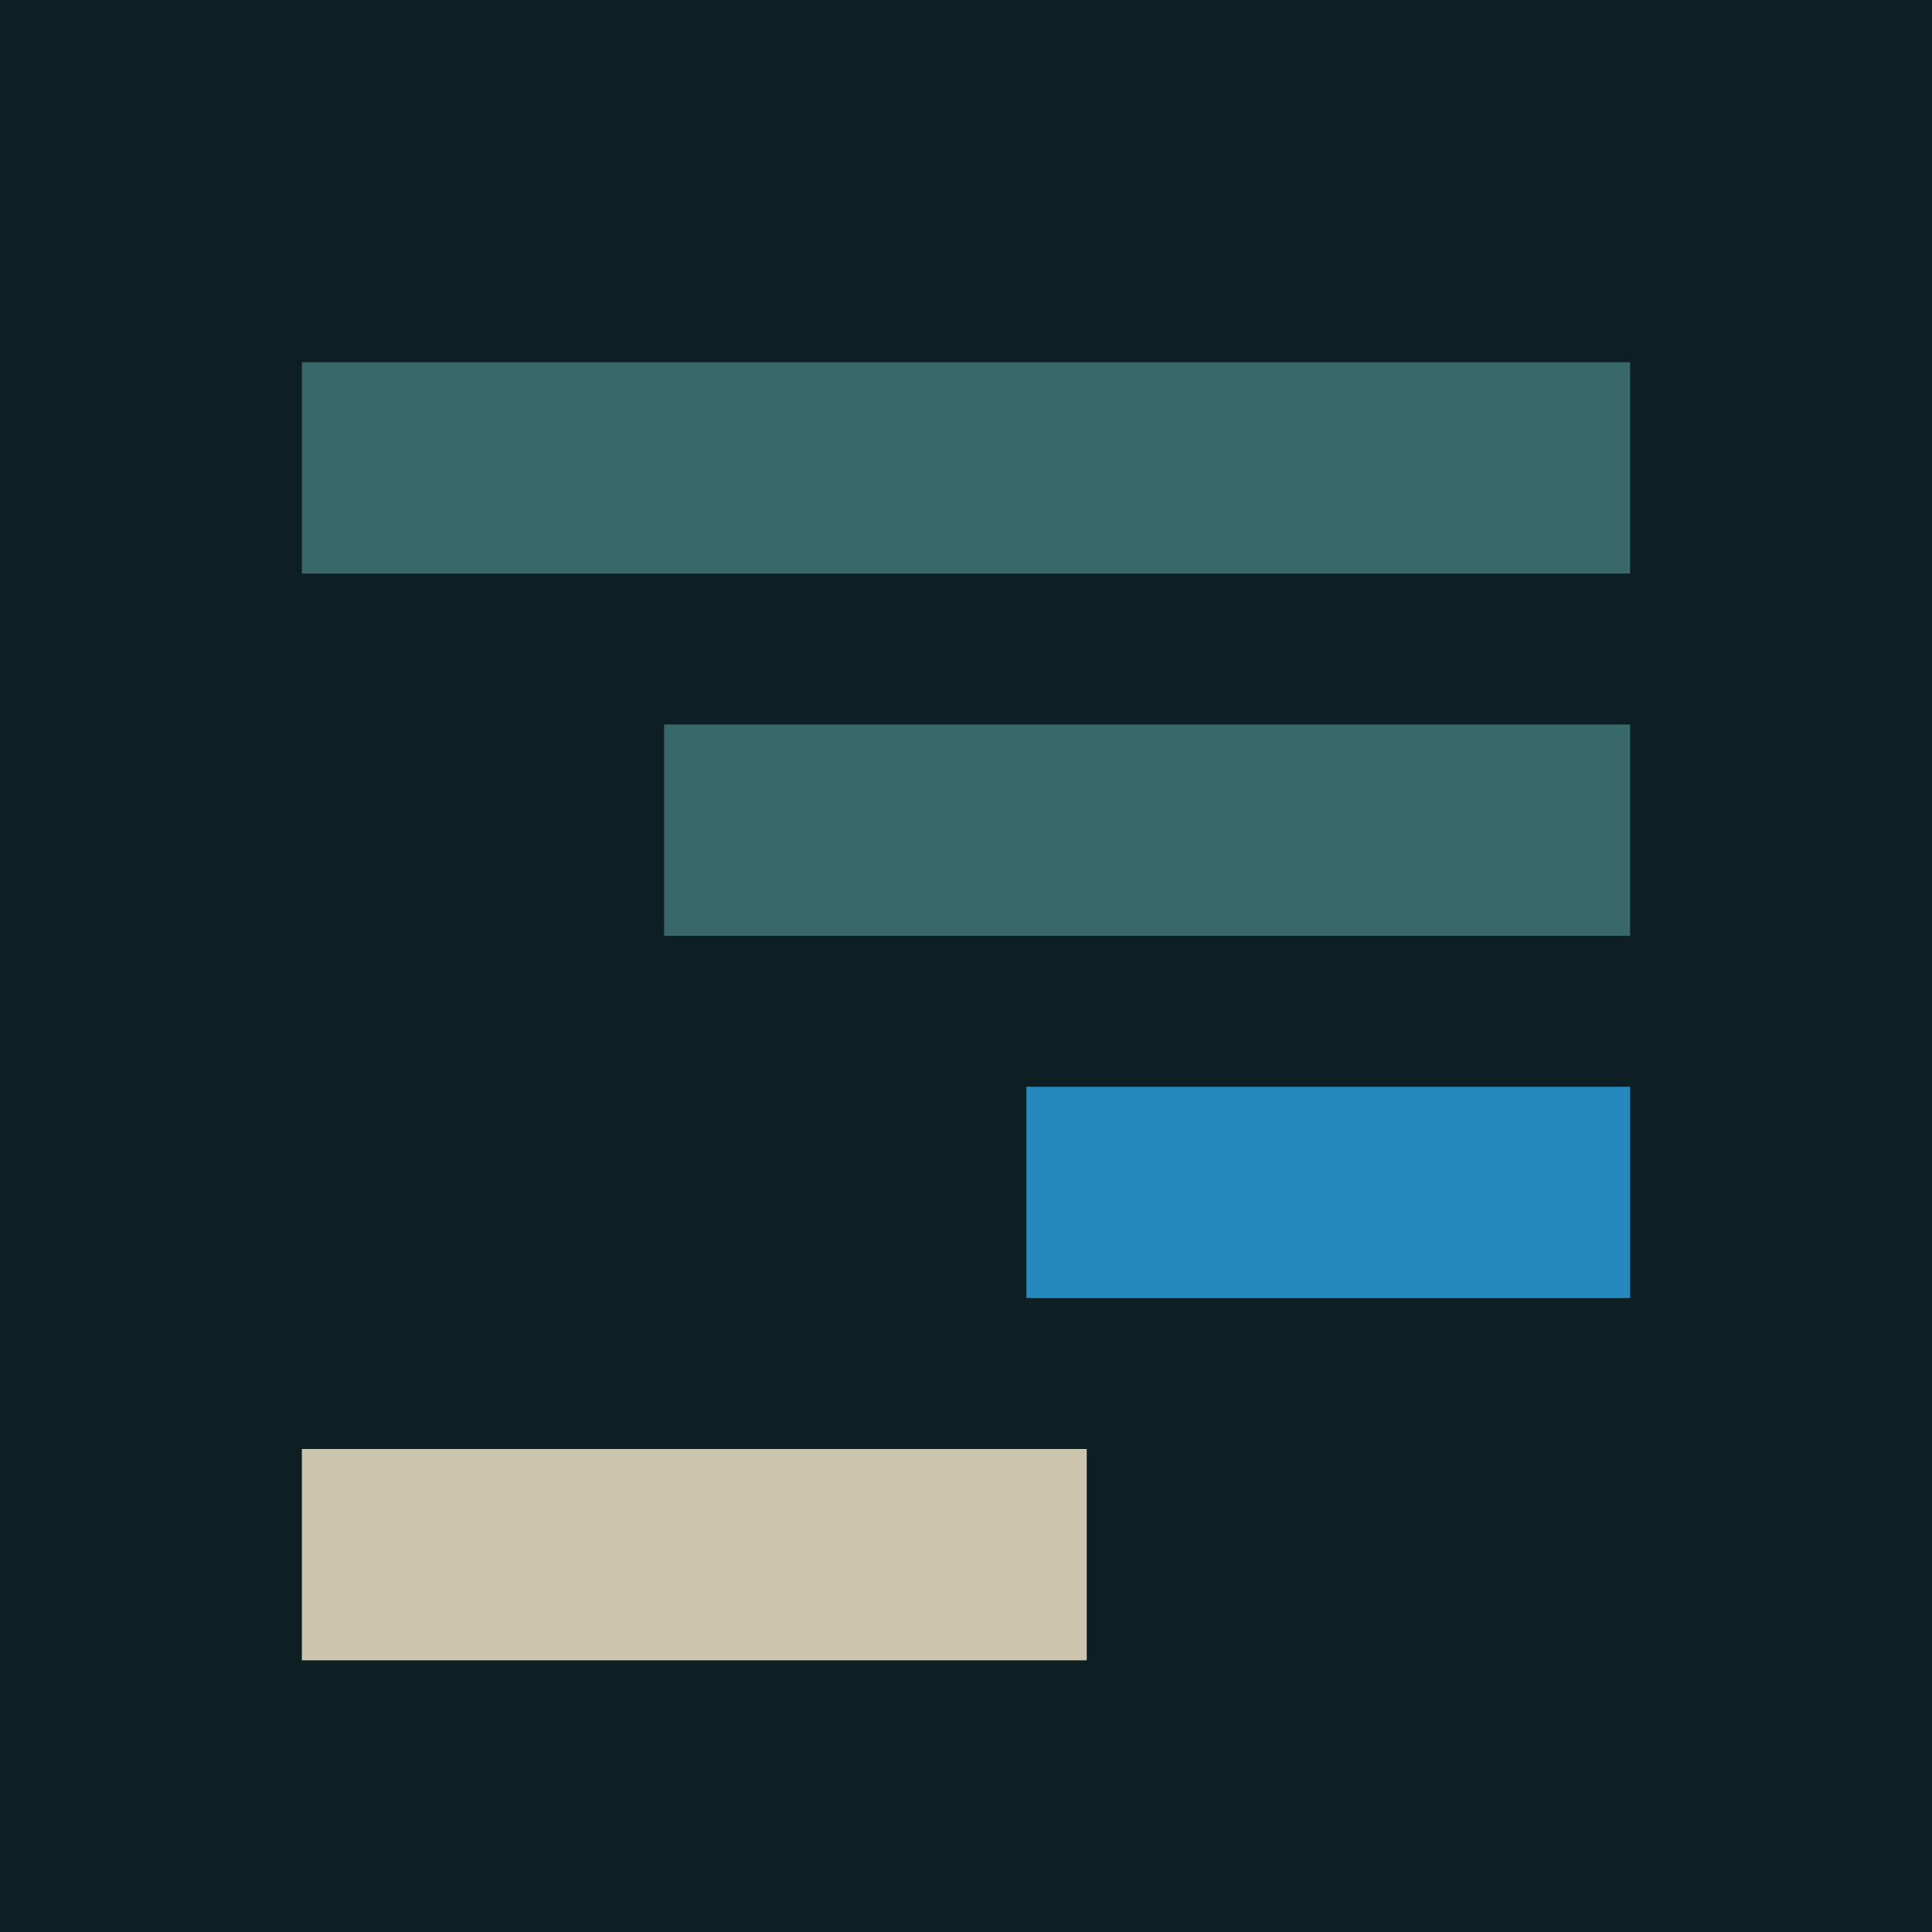
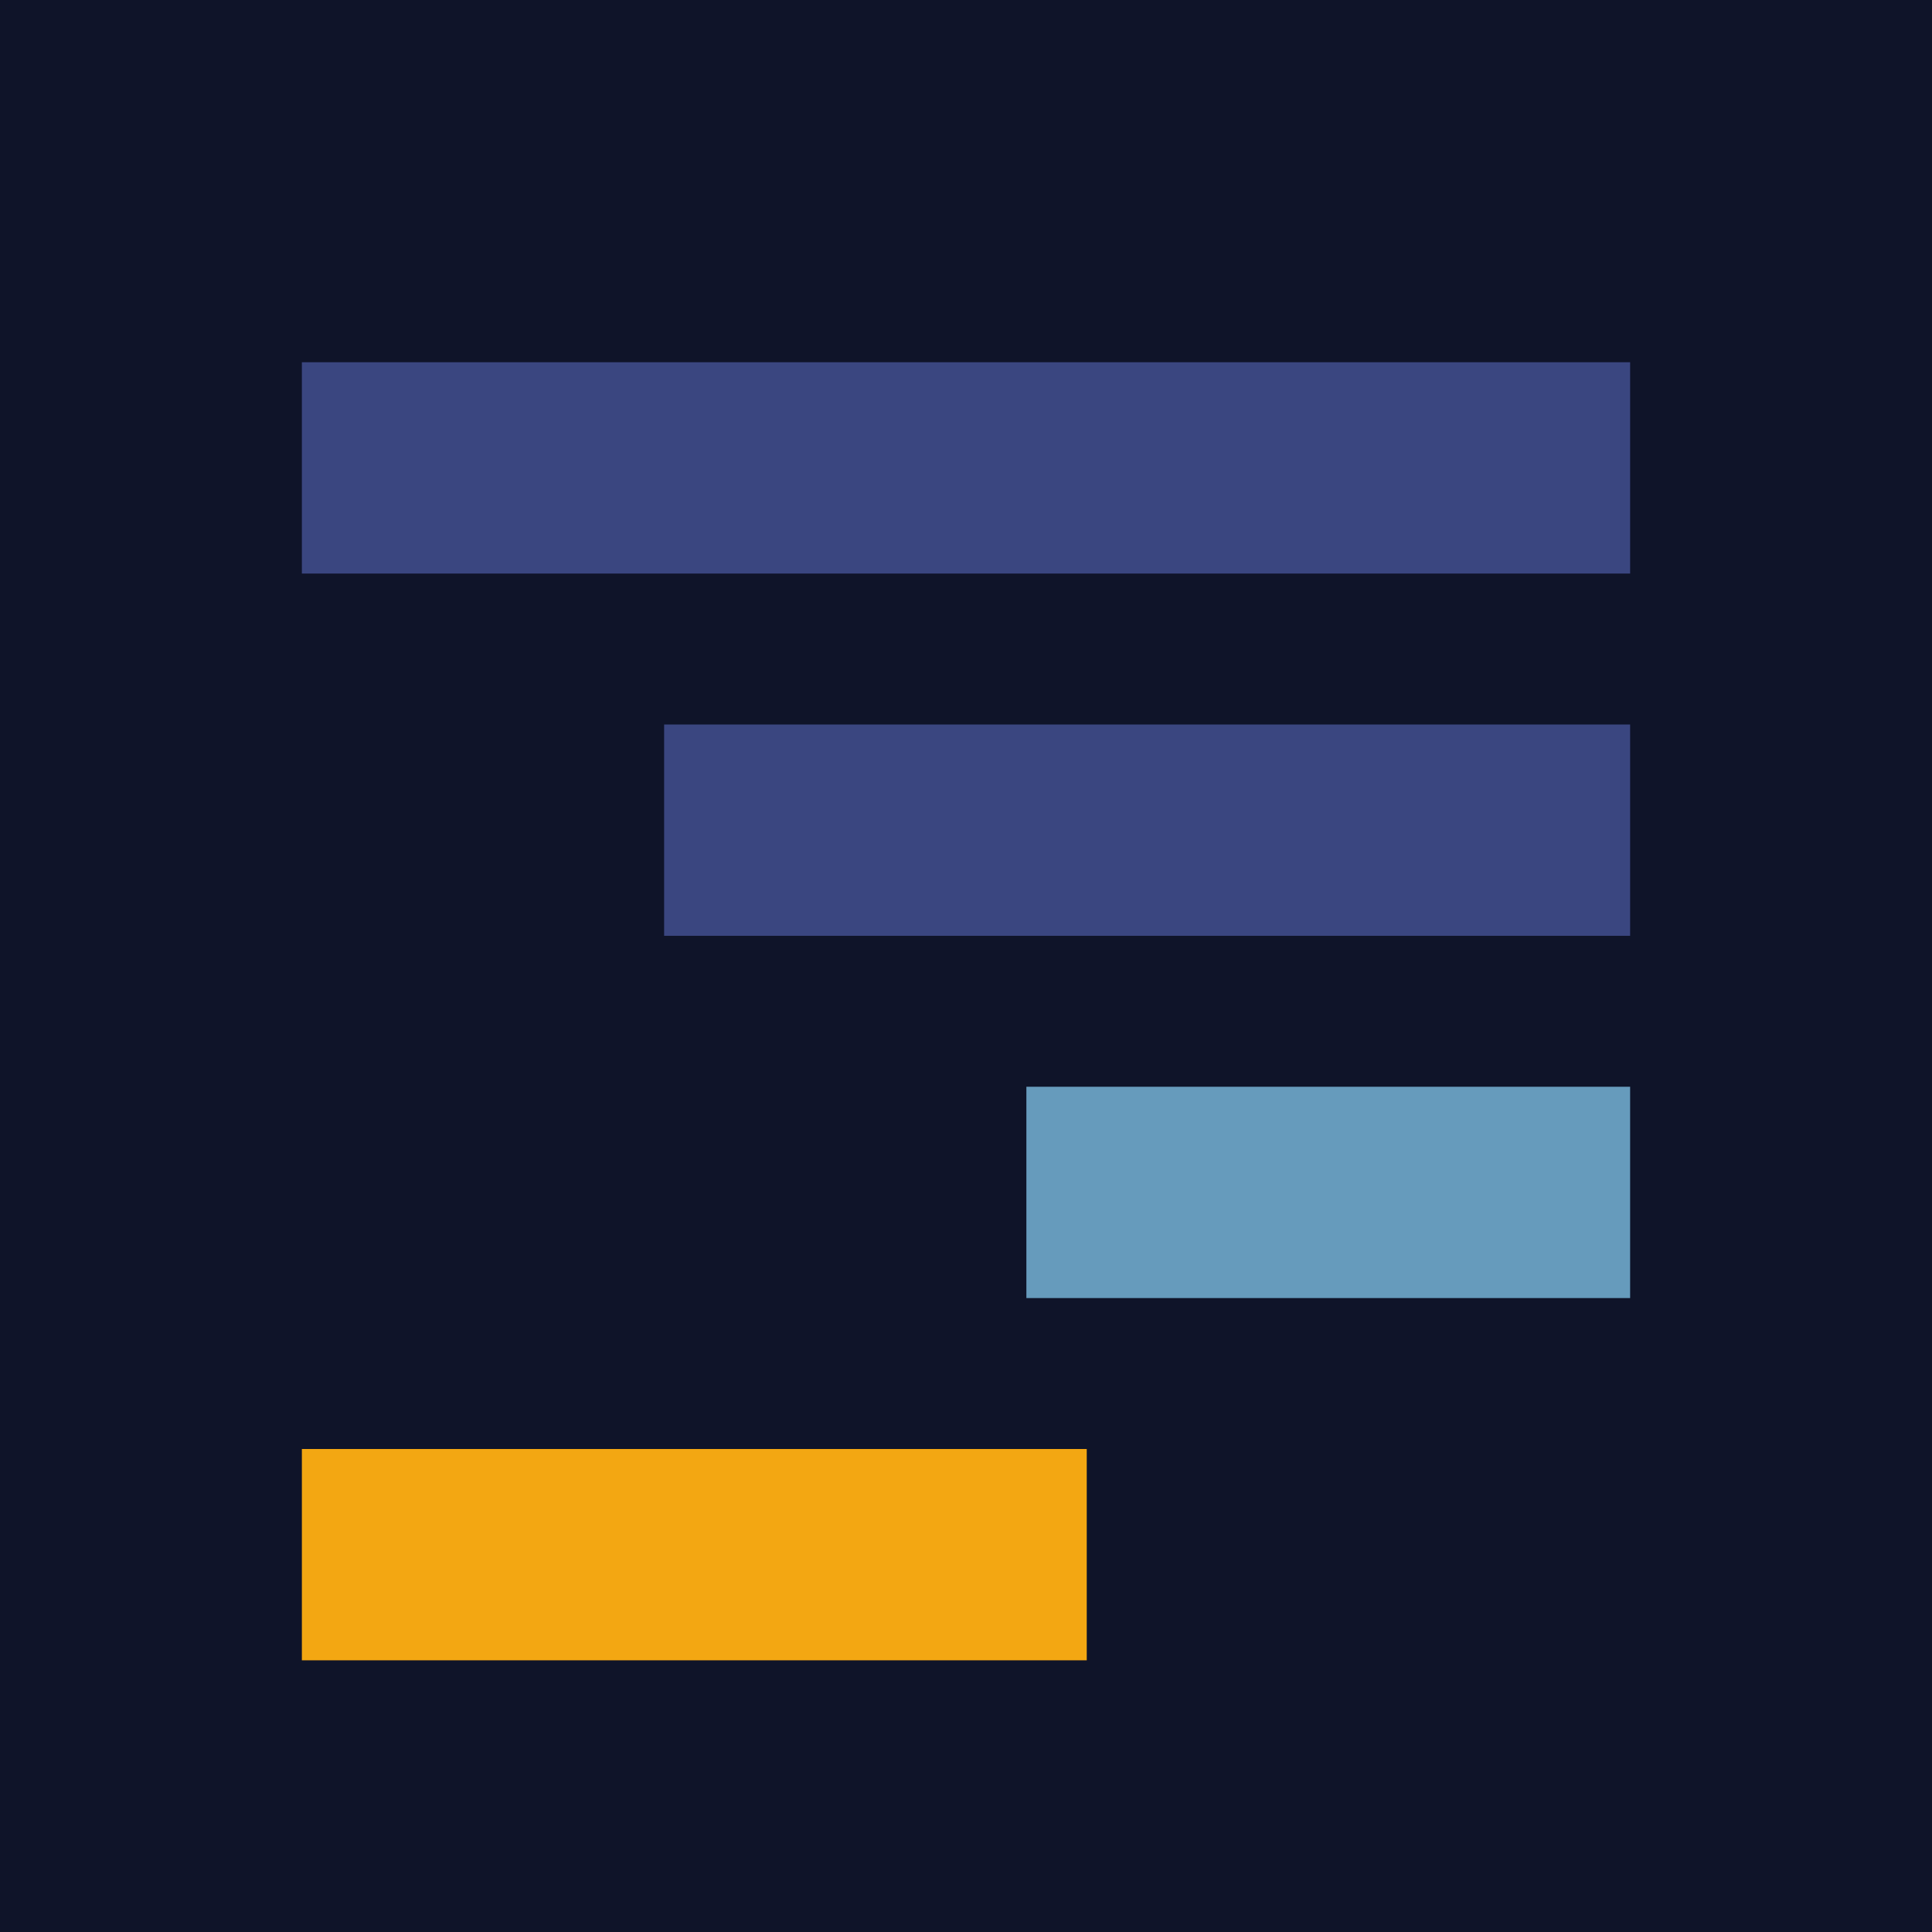
<svg xmlns="http://www.w3.org/2000/svg" viewBox="0 0 64 64" role="img" aria-label="WhyUnpaid">
-   <rect width="64" height="64" fill="#0D1F22" />
-   <rect x="10" y="12" width="44" height="7" fill="#38686A" />
-   <rect x="22" y="24" width="32" height="7" fill="#38686A" />
-   <rect x="34" y="36" width="20" height="7" fill="#2589BD" />
-   <rect x="10" y="48" width="26" height="7" fill="#CDC6AE" />
+   <rect width="64" height="64" fill="#0F1429" />
+   <rect x="10" y="12" width="44" height="7" fill="#3A4680" />
+   <rect x="22" y="24" width="32" height="7" fill="#3A4680" />
+   <rect x="34" y="36" width="20" height="7" fill="#669BBC" />
+   <rect x="10" y="48" width="26" height="7" fill="#F3A712" />
</svg>
